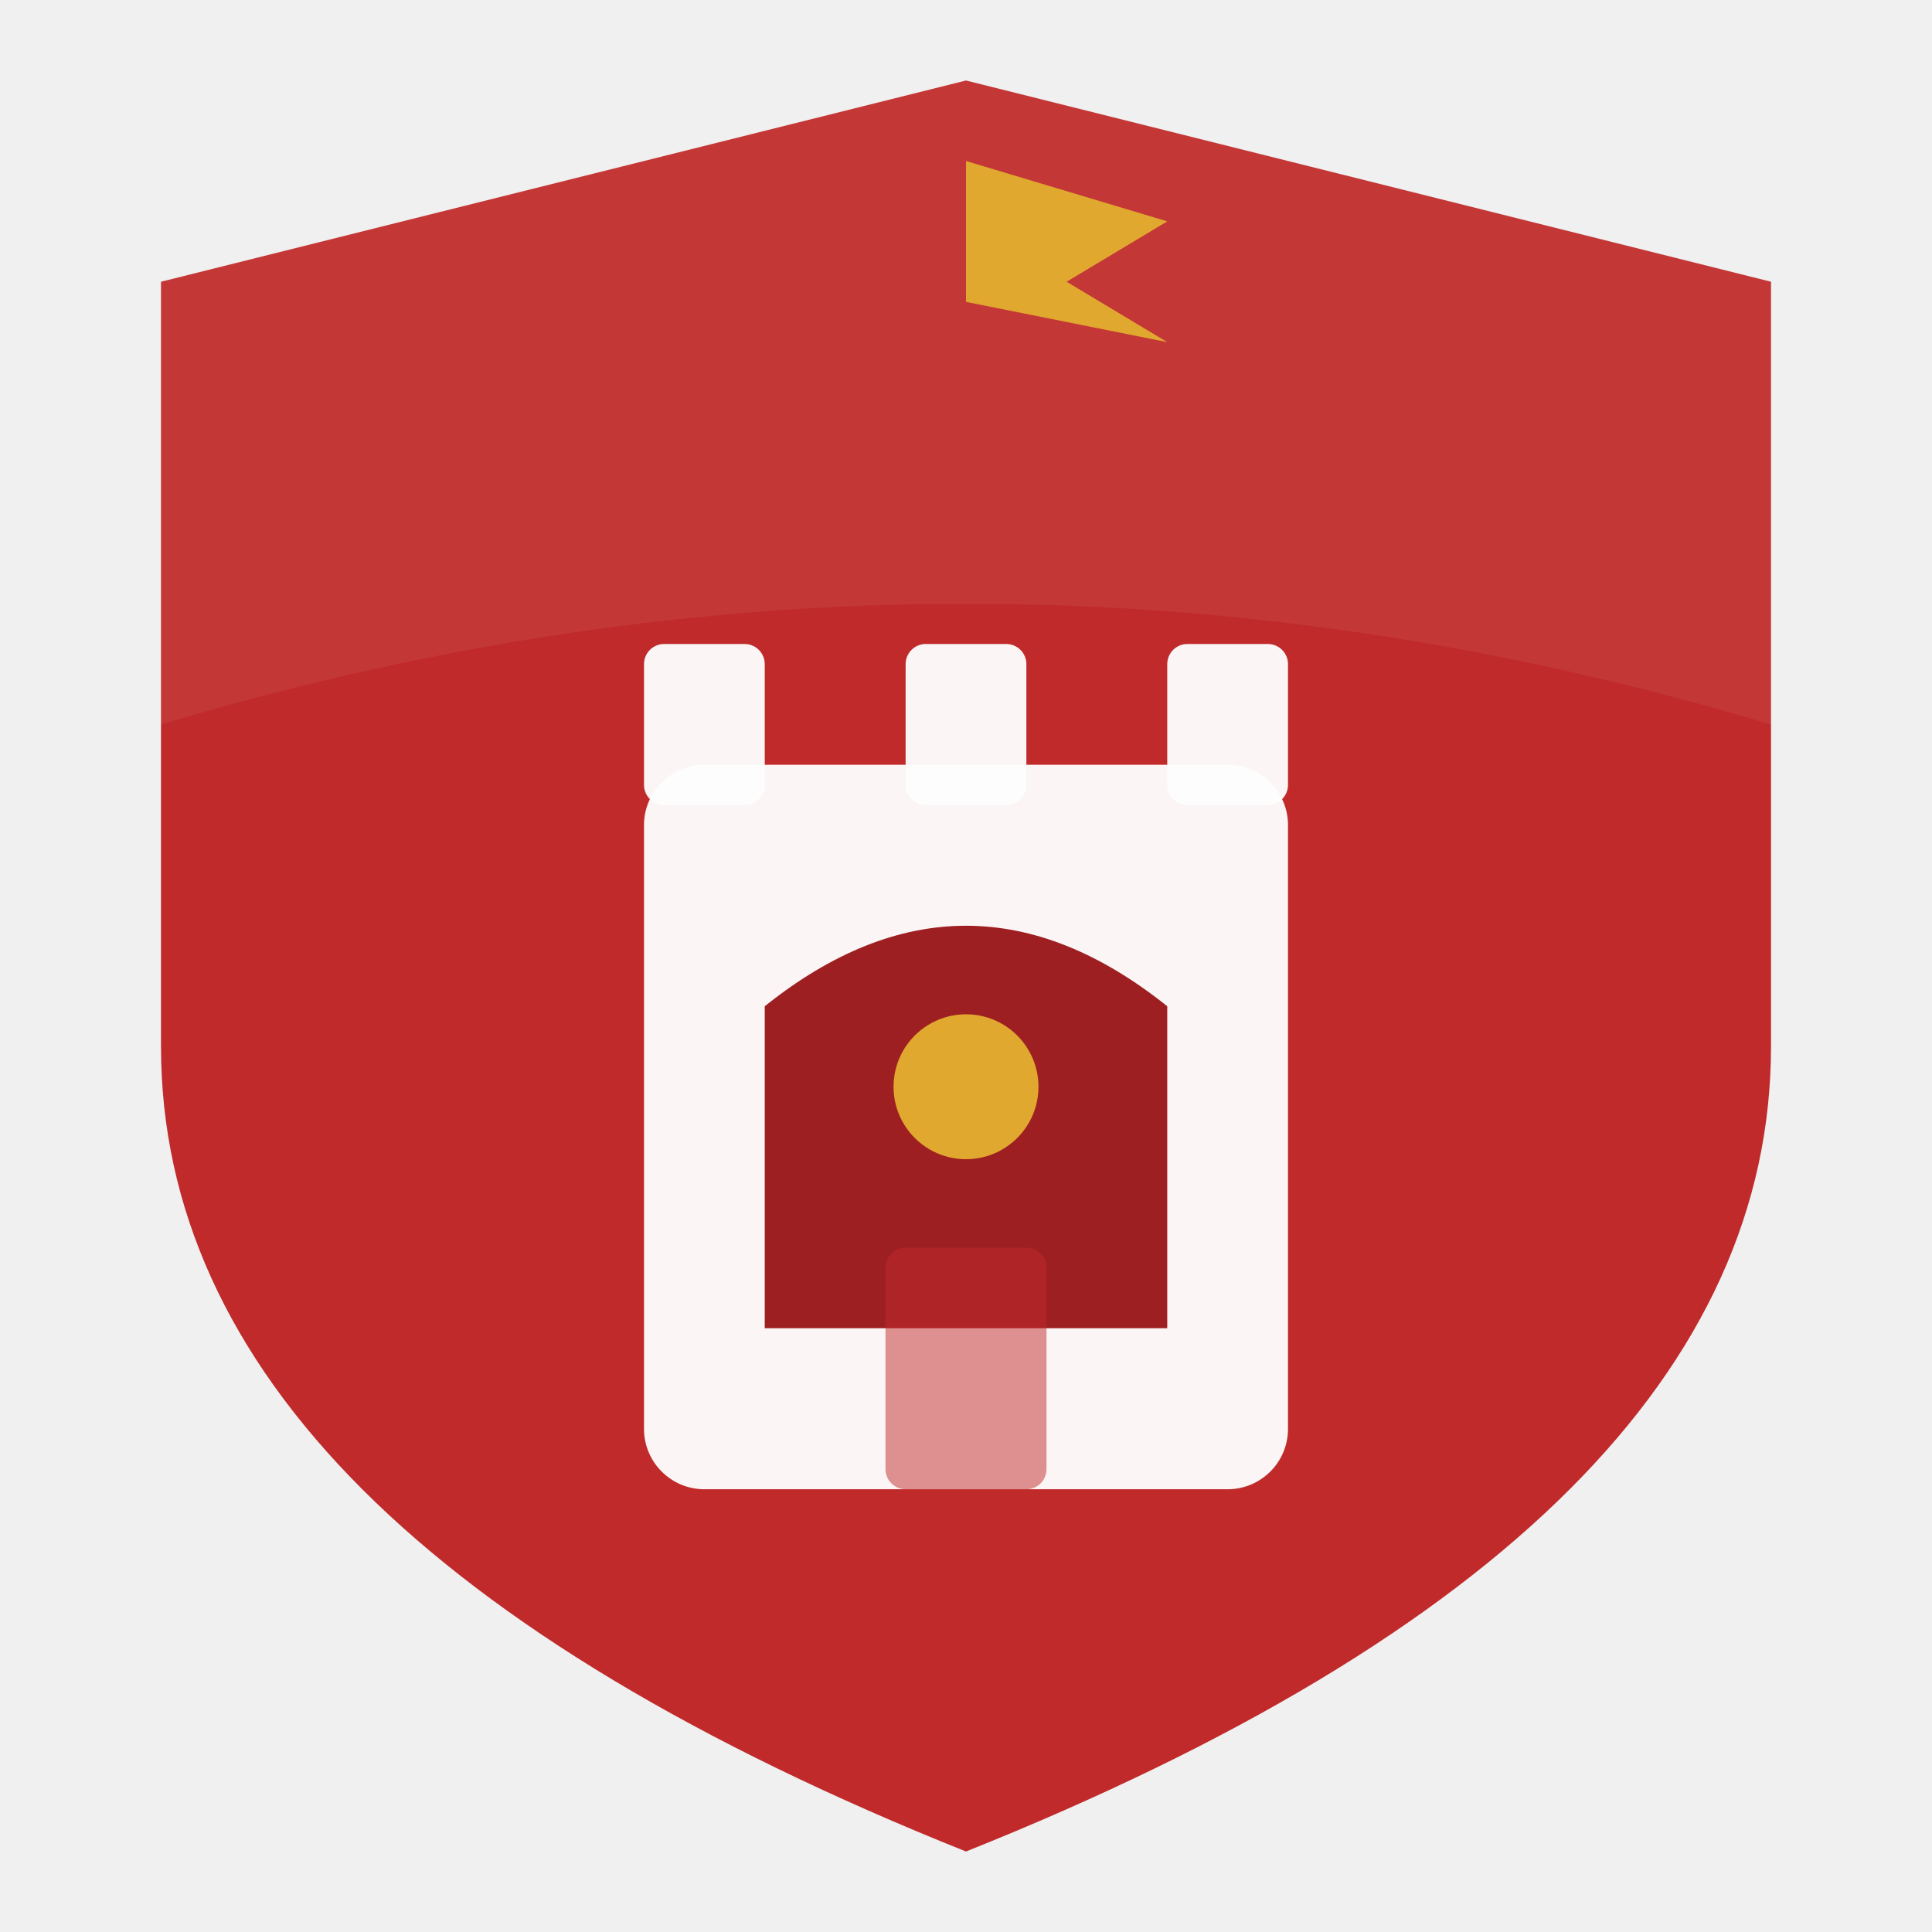
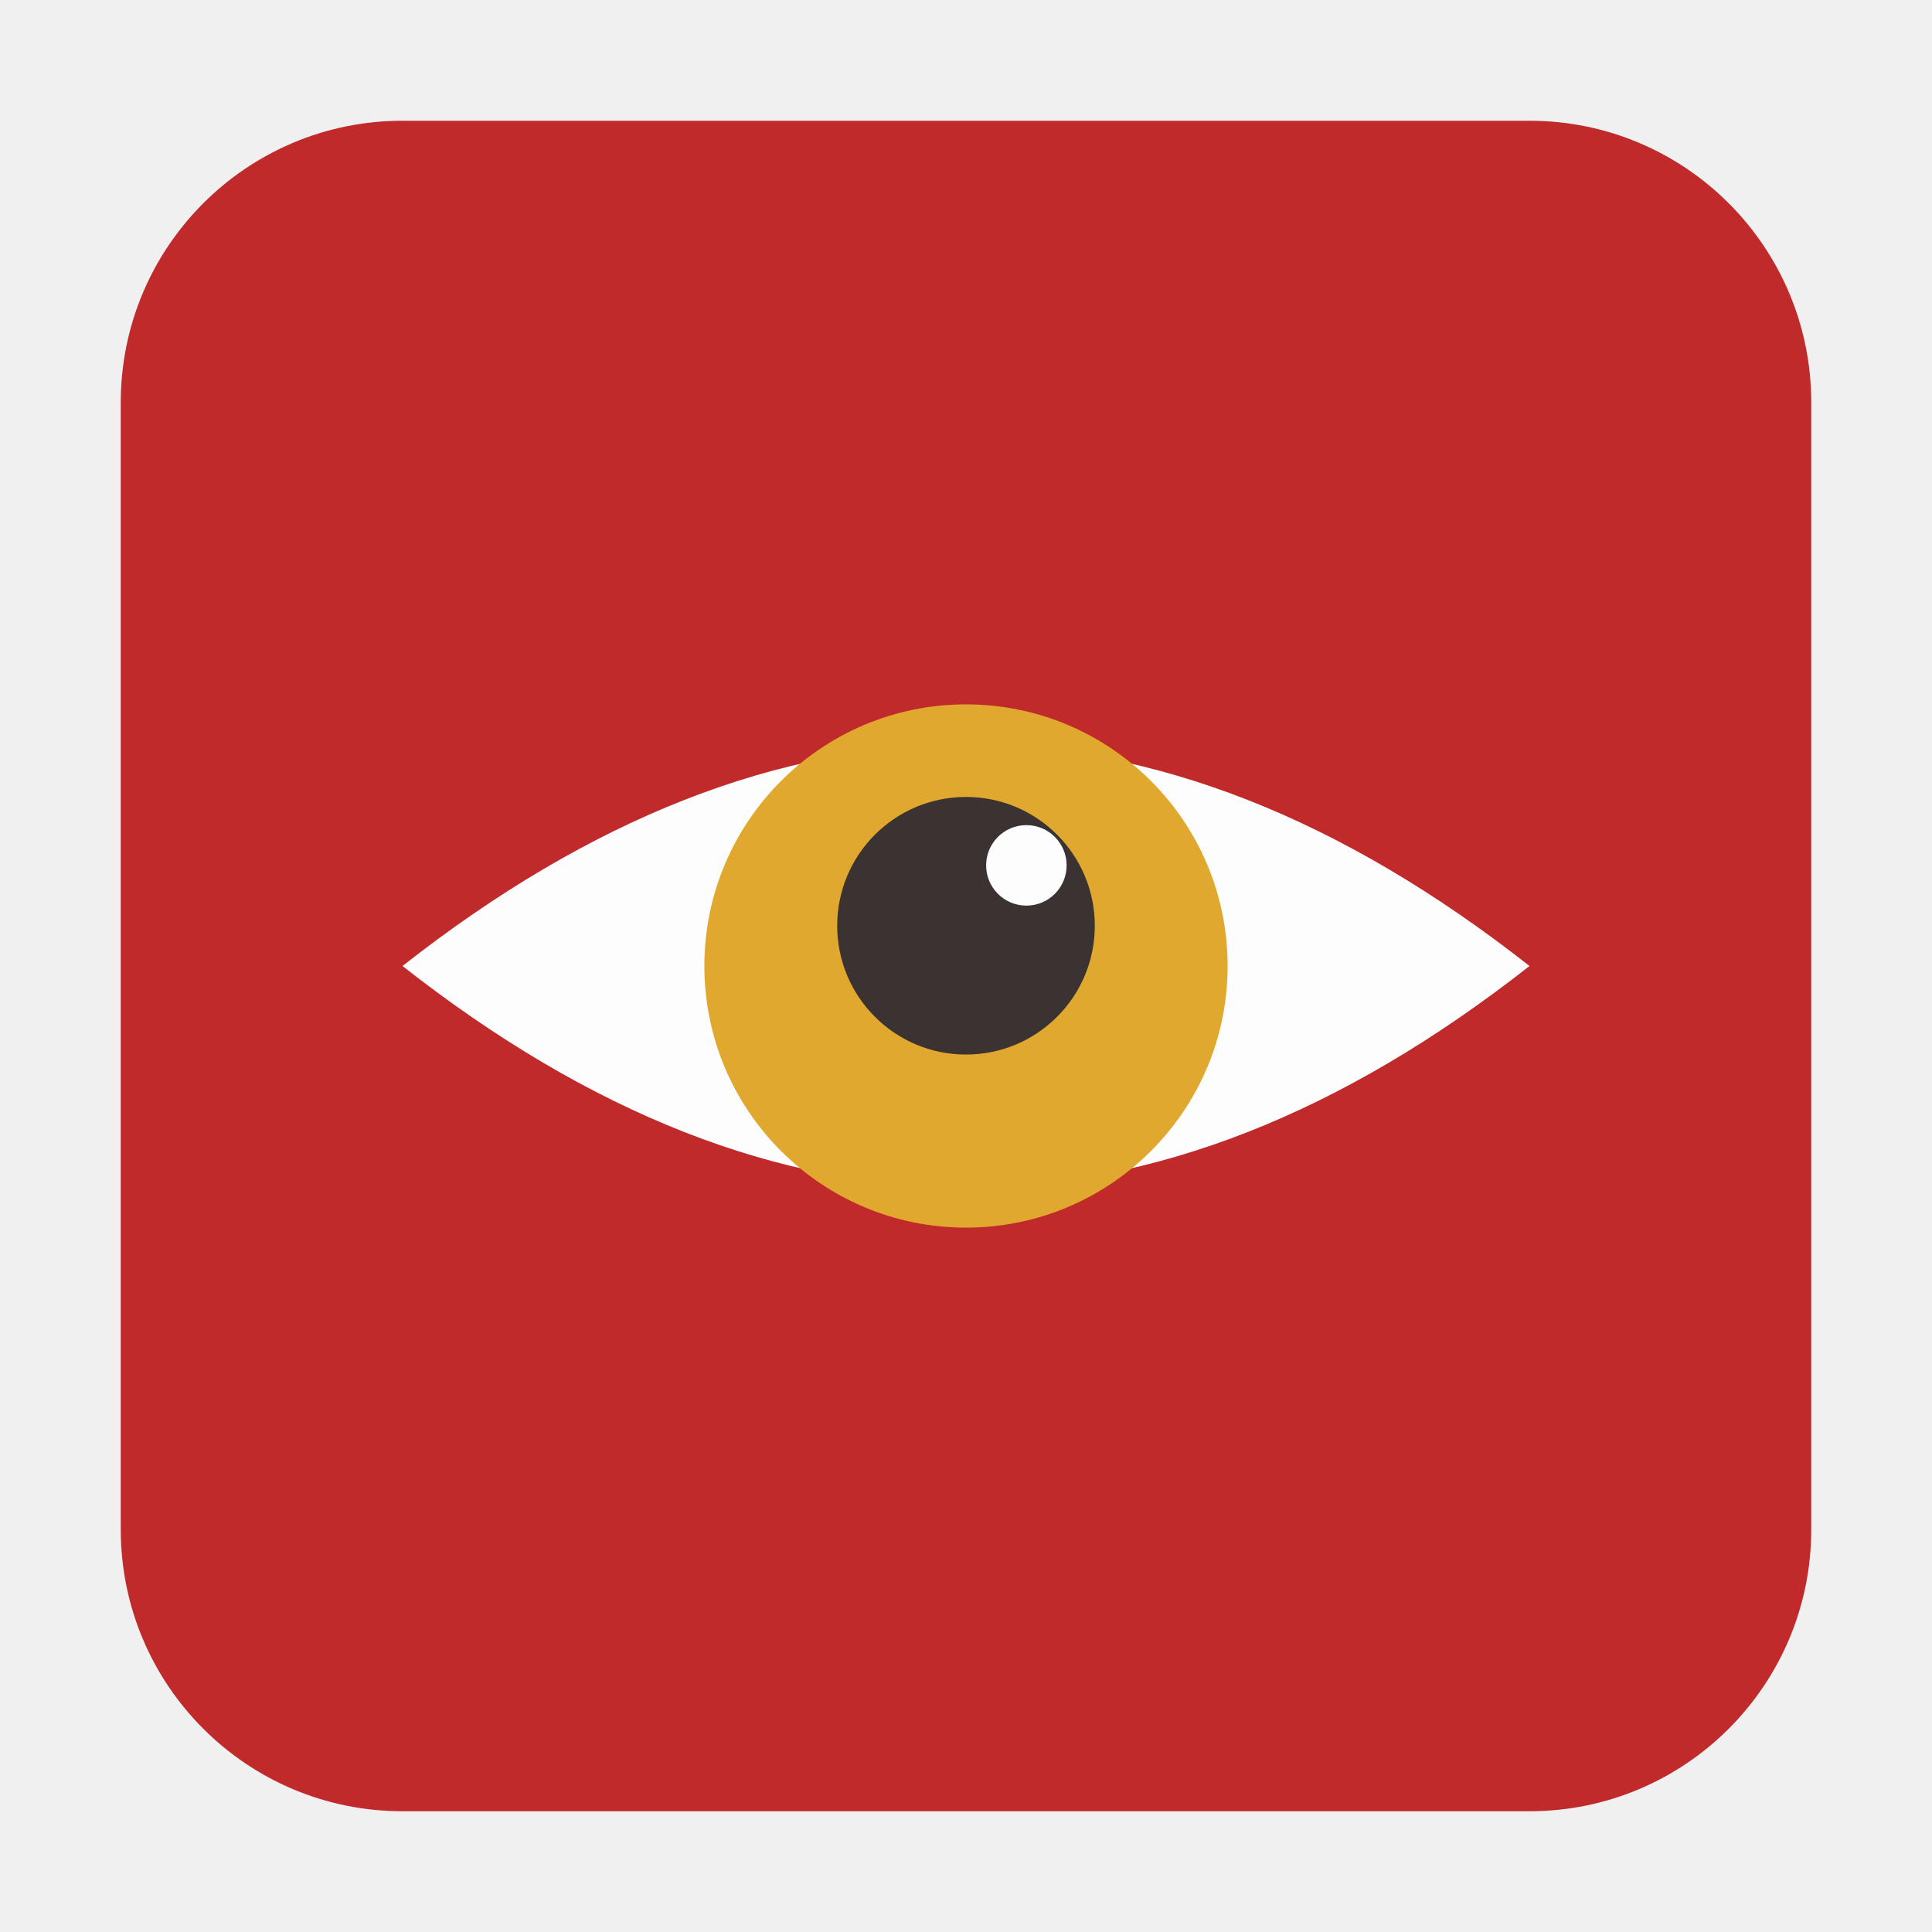
<svg xmlns="http://www.w3.org/2000/svg" viewBox="0 0 48 48" role="img" aria-label="Nagarik Watch">
-   <path d="M24 2 L44 7 L44 26 Q44 38 24 46 Q4 38 4 26 L4 7 Z" fill="#C02A2A" />
-   <path d="M24 2 L44 7 L44 18 Q24 12 4 18 L4 7 Z" fill="#ffffff" opacity="0.06" />
-   <g transform="translate(14 11)">
-     <rect x="2" y="8" width="16" height="18" rx="1.5" fill="#FEFDFD" opacity="0.96" />
-     <rect x="2" y="5" width="3" height="4" rx="0.5" fill="#FEFDFD" opacity="0.96" />
-     <rect x="8.5" y="5" width="3" height="4" rx="0.5" fill="#FEFDFD" opacity="0.96" />
-     <rect x="15" y="5" width="3" height="4" rx="0.5" fill="#FEFDFD" opacity="0.96" />
-     <path d="M5 14 Q10 10 15 14 L15 22 L5 22 Z" fill="#9E1F22" />
-     <circle cx="10" cy="16" r="1.8" fill="#E0A82E" />
-     <rect x="8" y="20" width="4" height="6" rx="0.5" fill="#C02A2A" opacity="0.5" />
-   </g>
-   <path d="M24 8 L24 4 L29 5.5 L26.5 7 L29 8.5 L24 7.5 Z" fill="#E0A82E" />
+   <rect x="3" y="3" width="42" height="42" rx="7" fill="#C02A2A" />
+   <path d="M10 24 Q24 13 38 24 Q24 35 10 24 Z" fill="#FEFDFD" />
+   <circle cx="24" cy="24" r="6.5" fill="#E0A82E" />
+   <circle cx="24" cy="23" r="3.2" fill="#3A3332" />
+   <circle cx="25.5" cy="21.5" r="1" fill="#FEFDFD" />
</svg>
